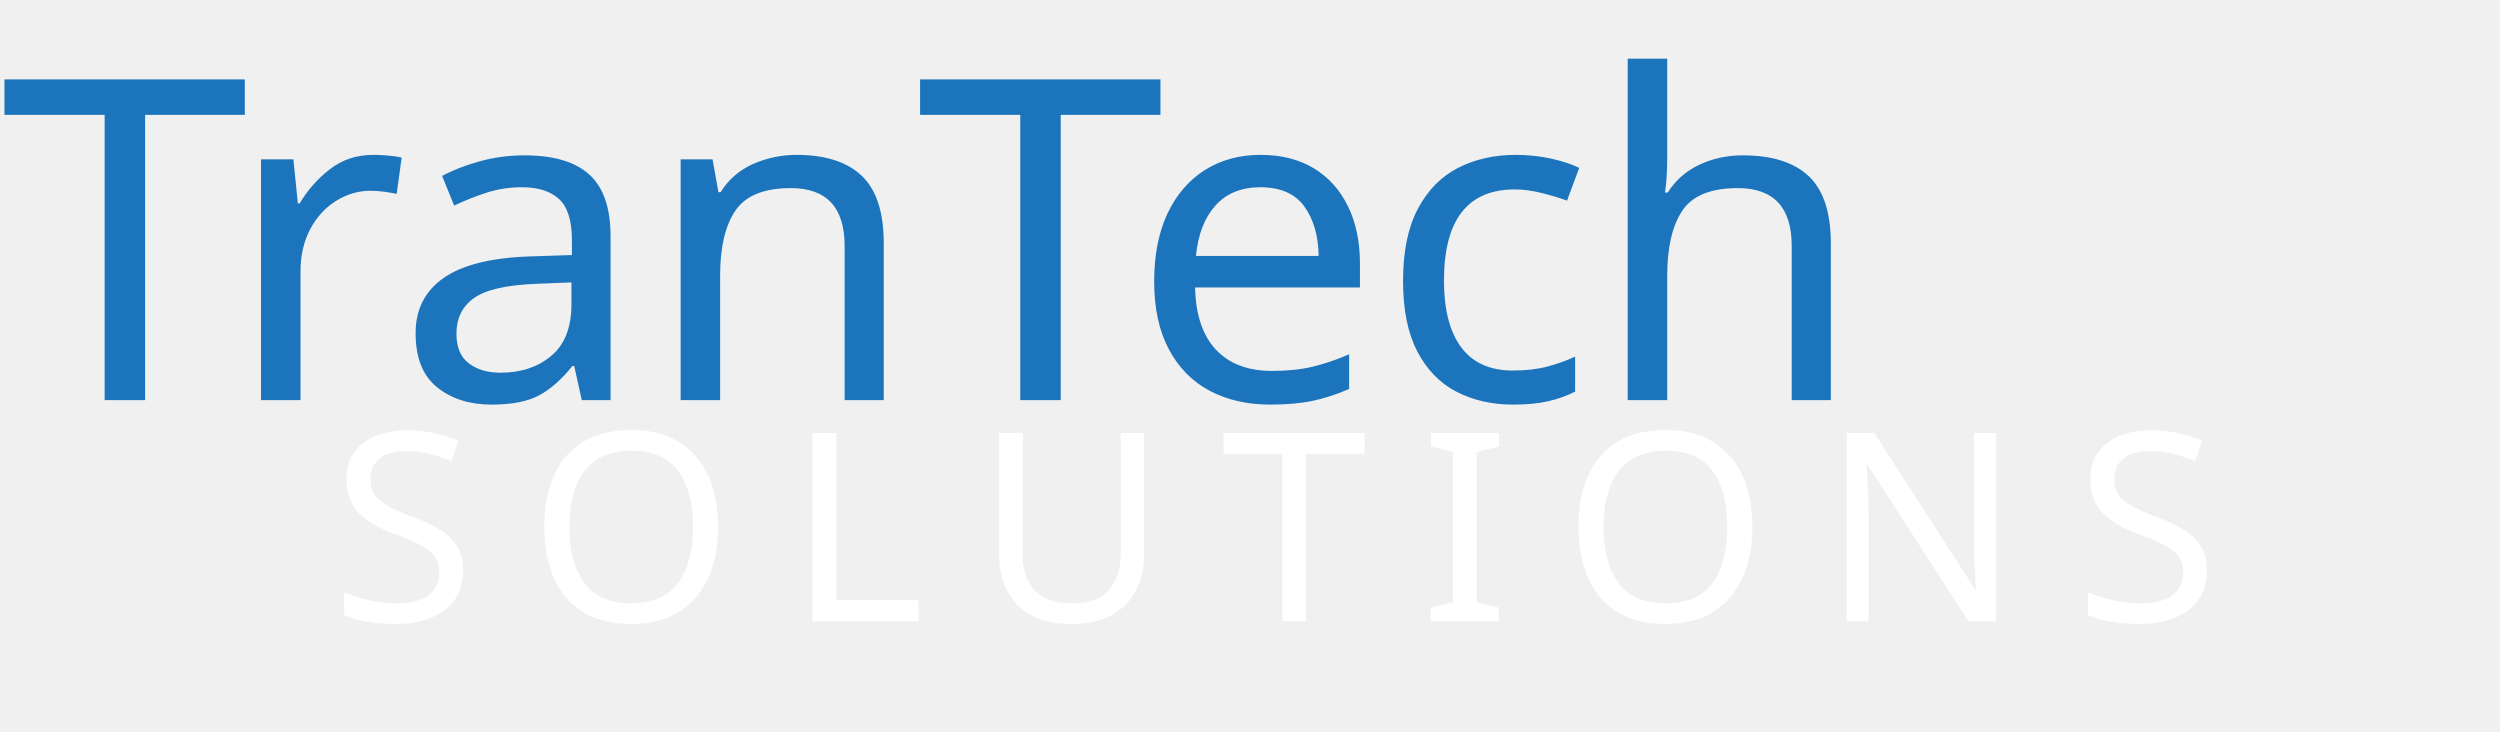
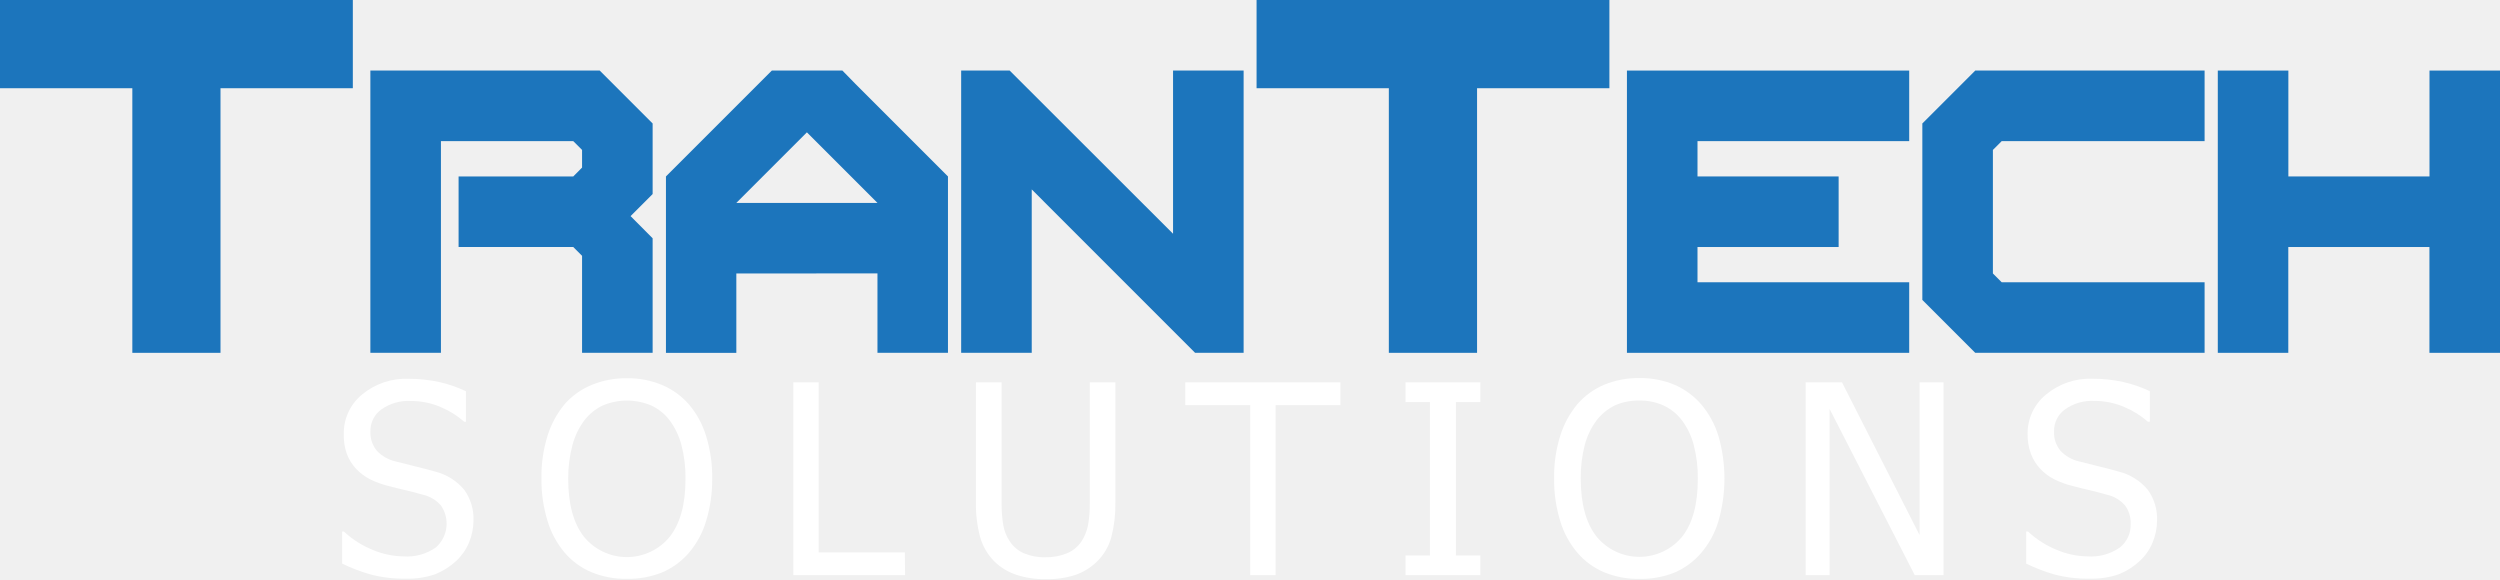
- <svg xmlns="http://www.w3.org/2000/svg" viewBox="0 0 411.34 120.4">
+ <svg xmlns="http://www.w3.org/2000/svg" viewBox="0 0 409.19 94.79">
  <defs>
-     <style>@font-face{font-family:'Flipbash';src:local('Flipbash'),url(./fonts/FLIPBASH.OTF) format('opentype');}.cls-1{font-size:73.92px;fill:#1c75bc;font-family:Flipbash;letter-spacing:-0.01em;}.cls-2{font-size:43.4px;fill:#fff;font-family:Tahoma;letter-spacing:0.2em;}</style>
+     <style>.cls-1{fill:#1c75bc;}.cls-2{fill:#fff;}</style>
  </defs>
  <g id="Layer_2" data-name="Layer 2">
    <g id="Layer_1-2" data-name="Layer 1">
-       <text class="cls-1" transform="translate(0 65.84)">TranTech</text>
-       <text class="cls-2" transform="translate(54.4 102.22)">SOLUTIONS</text>
+       <path class="cls-1" d="M36.09,57.75H21.66V14.44H0V0H57.75V14.44H36.09Z" />
+       <path class="cls-1" d="M93.83,40.43H75.06V28.88H93.83l1.44-1.45V24.54L93.83,23.1H72.17V57.75H60.62V11.55H98.16l8.66,8.66V31.76l-3.61,3.61L106.82,39V57.75H95.27V41.87Z" />
+       <path class="cls-1" d="M120.52,44.76v13H109V28.88l15.16-15.16,2.17-2.17h11.55L140,13.72l15.16,15.16V57.75H143.62v-13Zm23.1-11.55L132.07,21.66,120.52,33.21Z" />
+       <path class="cls-1" d="M168.87,31V57.75H157.32V11.55h7.94L192,38.26V11.55h11.55v46.2h-7.94Z" />
+       <path class="cls-1" d="M241.76,57.75H227.32V14.44H205.67V0h57.75V14.44H241.76Z" />
+       <path class="cls-1" d="M300.94,28.88V40.43h-23.1V46.2h34.65V57.75h-46.2V11.55h46.2V23.1H277.84v5.78Z" />
+       <path class="cls-1" d="M360.84,46.2V57.75H323.3l-8.66-8.66V20.21l8.66-8.66h37.54V23.1H327.63l-1.44,1.44V44.76l1.44,1.44Z" />
+       <path class="cls-1" d="M397.64,40.43h-23.1V57.75H363V11.55h11.55V28.88h23.1V11.55h11.55v46.2H397.64Z" />
+       <path class="cls-2" d="M66.4,94.71A21,21,0,0,1,60.56,94,28.65,28.65,0,0,1,56,92.25V87h.29A15.3,15.3,0,0,0,61,90a13.46,13.46,0,0,0,5.06,1.07,8.22,8.22,0,0,0,5.26-1.45,5.2,5.2,0,0,0,.84-6.9,5.54,5.54,0,0,0-3-1.76c-1-.28-1.87-.52-2.67-.7s-1.82-.43-3-.74a14.17,14.17,0,0,1-2.93-1.08,8.35,8.35,0,0,1-2.29-1.72,7.37,7.37,0,0,1-1.51-2.45A9,9,0,0,1,56.27,71a8.15,8.15,0,0,1,3-6.43A11.21,11.21,0,0,1,66.89,62a23.11,23.11,0,0,1,5,.53,20.46,20.46,0,0,1,4.37,1.51v5H76a14.08,14.08,0,0,0-3.86-2.41,12.31,12.31,0,0,0-4.94-1A7.6,7.6,0,0,0,62.44,67a4.29,4.29,0,0,0-1.81,3.6,4.63,4.63,0,0,0,1.06,3.19,6.08,6.08,0,0,0,3.08,1.74c.89.24,2,.51,3.26.82s2.35.58,3.2.84a9,9,0,0,1,4.77,3,8.09,8.09,0,0,1,1.5,5,9.43,9.43,0,0,1-.75,3.65,8.6,8.6,0,0,1-2.11,3A11.11,11.11,0,0,1,71.2,94,13.52,13.52,0,0,1,66.4,94.71Z" />
+       <path class="cls-2" d="M112.78,66.21a14.53,14.53,0,0,1,2.79,5.15,22.51,22.51,0,0,1,1,7,23,23,0,0,1-1,6.93,14.22,14.22,0,0,1-2.81,5.19,12,12,0,0,1-4.51,3.26,14.83,14.83,0,0,1-5.67,1,14.53,14.53,0,0,1-5.76-1.08,11.76,11.76,0,0,1-4.41-3.22,14.48,14.48,0,0,1-2.79-5.17,22.92,22.92,0,0,1-1-6.95,22.42,22.42,0,0,1,1-7,15.21,15.21,0,0,1,2.8-5.17A11.93,11.93,0,0,1,96.85,63a14.59,14.59,0,0,1,5.75-1.09,14.41,14.41,0,0,1,5.81,1.12A12.19,12.19,0,0,1,112.78,66.21Zm-.58,12.16a20.69,20.69,0,0,0-.67-5.55,11.78,11.78,0,0,0-1.91-4,8,8,0,0,0-3-2.44,10.21,10.21,0,0,0-8,0,8.35,8.35,0,0,0-3,2.46,11.73,11.73,0,0,0-1.92,4A21.13,21.13,0,0,0,93,78.37q0,6.21,2.6,9.51a9.07,9.07,0,0,0,14,0Q112.21,84.58,112.2,78.37Z" />
+       <path class="cls-2" d="M148.14,94.14H129.85V62.58H134V90.41h14.1Z" />
+       <path class="cls-2" d="M171.14,94.79a14.51,14.51,0,0,1-4.85-.73,9.25,9.25,0,0,1-3.54-2.17,9.15,9.15,0,0,1-2.33-4,20.36,20.36,0,0,1-.68-5.67V62.58h4.2V82.27a21.16,21.16,0,0,0,.27,3.68,6.89,6.89,0,0,0,1.08,2.68,5.37,5.37,0,0,0,2.3,1.93,8.56,8.56,0,0,0,3.55.65,8.77,8.77,0,0,0,3.5-.65A5.28,5.28,0,0,0,177,88.63,7.61,7.61,0,0,0,178.08,86a19.09,19.09,0,0,0,.29-3.58V62.58h4.19V82.27a21.09,21.09,0,0,1-.66,5.64,8.83,8.83,0,0,1-2.35,4,9.58,9.58,0,0,1-3.5,2.18A14.62,14.62,0,0,1,171.14,94.79Z" />
+       <path class="cls-2" d="M204.63,94.14V66.31H194V62.58h25.39v3.73h-10.6V94.14Z" />
+       <path class="cls-2" d="M242.3,94.14H230.05V90.92h4V65.81h-4V62.58H242.3v3.23h-4V90.92h4Z" />
+       <path class="cls-2" d="M278.47,66.21a14.7,14.7,0,0,1,2.8,5.15,25.28,25.28,0,0,1,0,13.94,14.24,14.24,0,0,1-2.82,5.19A12,12,0,0,1,274,93.75a14.83,14.83,0,0,1-5.67,1,14.53,14.53,0,0,1-5.76-1.08,11.65,11.65,0,0,1-4.4-3.22,14.34,14.34,0,0,1-2.8-5.17,22.92,22.92,0,0,1-1-6.95,22.42,22.42,0,0,1,1-7,15.21,15.21,0,0,1,2.8-5.17,12,12,0,0,1,4.4-3.19,14.59,14.59,0,0,1,5.75-1.09,14.41,14.41,0,0,1,5.81,1.12A12.11,12.11,0,0,1,278.47,66.21Zm-.58,12.16a20.69,20.69,0,0,0-.67-5.55,11.6,11.6,0,0,0-1.91-4,8,8,0,0,0-3-2.44,9.27,9.27,0,0,0-4-.82,9.39,9.39,0,0,0-4,.8,8.43,8.43,0,0,0-3,2.46,11.73,11.73,0,0,0-1.92,4,21.13,21.13,0,0,0-.66,5.51q0,6.21,2.6,9.51a9.07,9.07,0,0,0,14,0Q277.9,84.58,277.89,78.37Z" />
+       <path class="cls-2" d="M318.11,94.14H313.4L299.46,66.93V94.14h-3.92V62.58h5.95l12.7,25v-25h3.92Z" />
+       <path class="cls-2" d="M342,94.71a21,21,0,0,1-5.84-.71,28.65,28.65,0,0,1-4.52-1.75V87h.3a15.25,15.25,0,0,0,4.7,3,13.46,13.46,0,0,0,5.06,1.07,8.22,8.22,0,0,0,5.26-1.45,4.7,4.7,0,0,0,1.78-3.83,4.82,4.82,0,0,0-.93-3.07,5.53,5.53,0,0,0-3-1.76c-1-.28-1.86-.52-2.67-.7s-1.82-.43-3-.74a14.08,14.08,0,0,1-2.92-1.08,8.06,8.06,0,0,1-2.29-1.72,7.4,7.4,0,0,1-1.52-2.45,9,9,0,0,1-.54-3.25,8.18,8.18,0,0,1,3-6.43,11.22,11.22,0,0,1,7.63-2.6,23.11,23.11,0,0,1,5,.53,20.74,20.74,0,0,1,4.38,1.51v5h-.32a13.93,13.93,0,0,0-3.86-2.41,12.28,12.28,0,0,0-4.94-1A7.6,7.6,0,0,0,338,67a4.3,4.3,0,0,0-1.8,3.6,4.59,4.59,0,0,0,1.06,3.19,6,6,0,0,0,3.07,1.74c.89.24,2,.51,3.26.82s2.35.58,3.2.84a9,9,0,0,1,4.77,3,8.09,8.09,0,0,1,1.5,5,9.43,9.43,0,0,1-.75,3.65,8.47,8.47,0,0,1-2.11,3A11,11,0,0,1,346.78,94,13.52,13.52,0,0,1,342,94.71Z" />
    </g>
  </g>
</svg>
